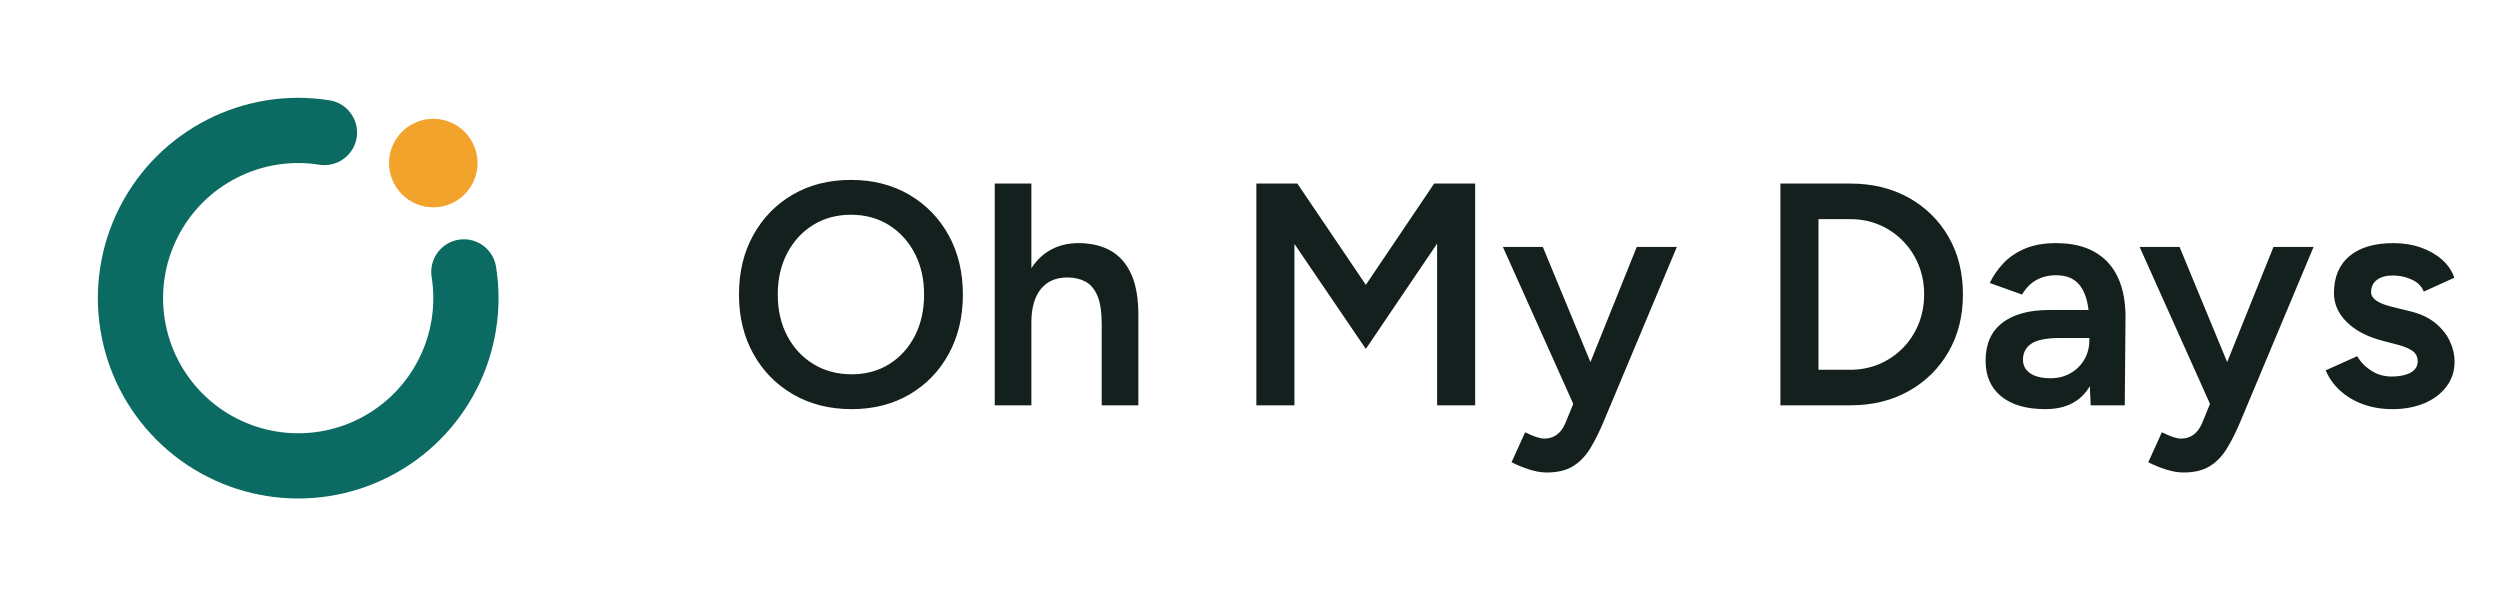
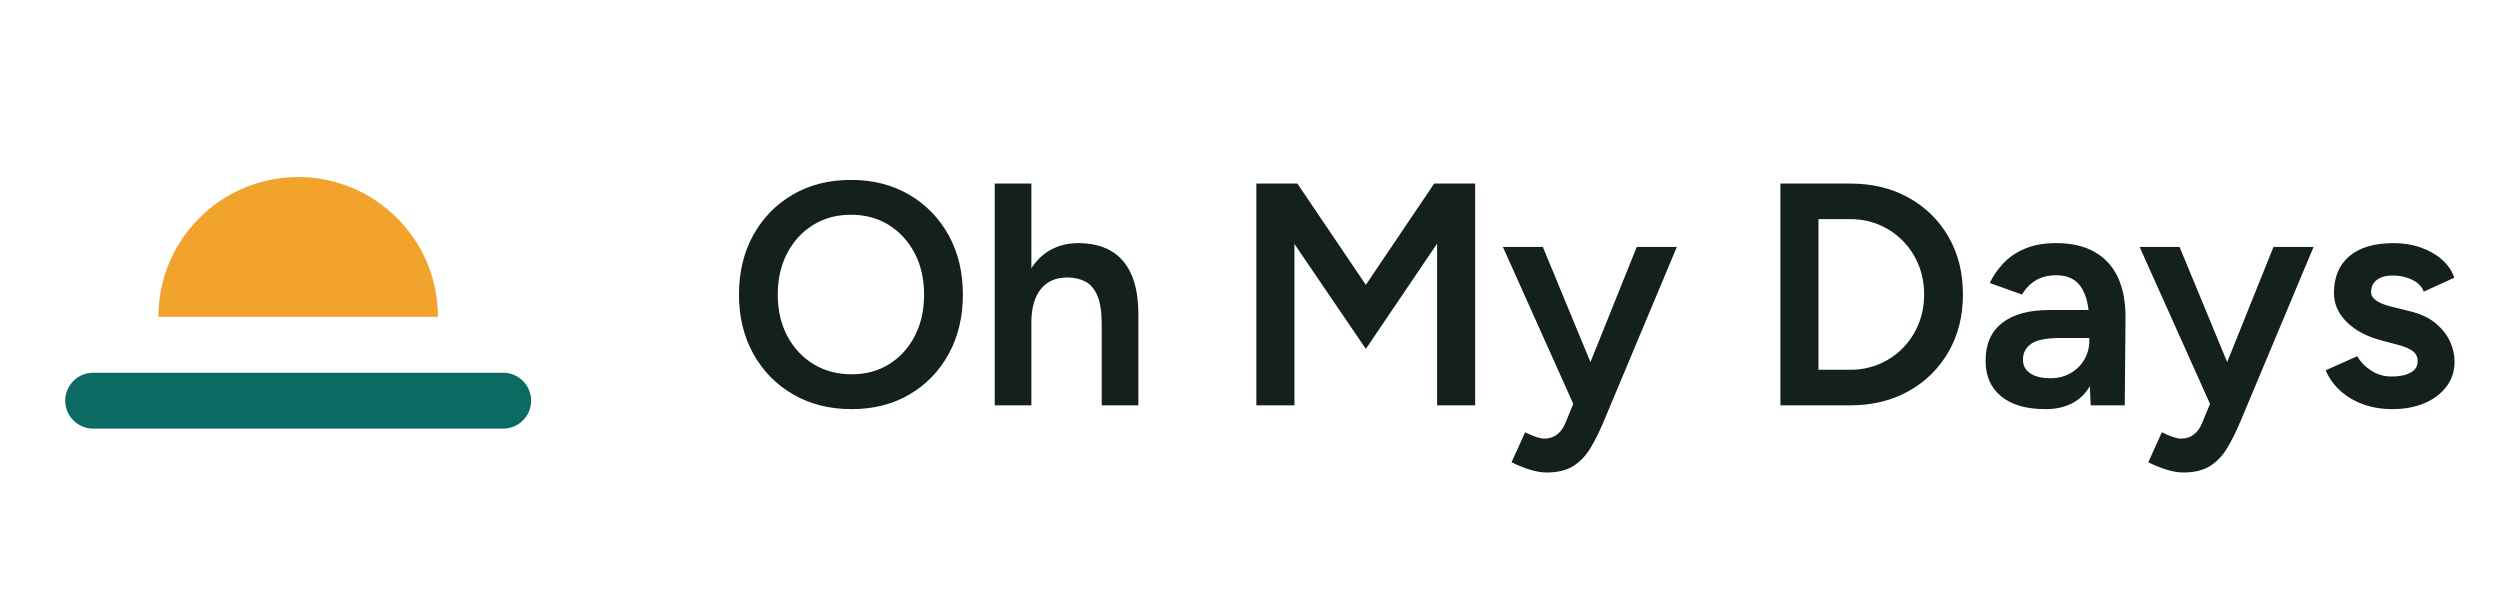
<svg xmlns="http://www.w3.org/2000/svg" viewBox="0 0 268.3 64" role="img">
  <style>.r{stroke:#0b6b62}.d{fill:#f2a32c}.t{fill:#13201e}</style>
  <g transform="translate(0 0) scale(1)">
-     <path d="M49.78 29.18A18 18 0 1 1 34.82 14.22" fill="none" stroke-width="7" stroke-linecap="round" class="r" />
-     <circle cx="46.50" cy="17.50" r="4.75" class="d" />
+     <path d="M17 34a15 15 0 0 1 30 0z" class="d" />
+     <path d="M10 43H54" fill="none" stroke-width="6" stroke-linecap="round" class="r" />
  </g>
  <path class="t" transform="translate(78 43.5)" d="M13.4 0.408Q9.866 0.408 7.136 -1.164Q4.406 -2.736 2.856 -5.513Q1.306 -8.291 1.306 -11.882Q1.306 -15.506 2.846 -18.277Q4.387 -21.048 7.088 -22.62Q9.79 -24.192 13.321 -24.192Q16.852 -24.192 19.563 -22.611Q22.273 -21.03 23.805 -18.259Q25.337 -15.488 25.337 -11.884Q25.337 -8.293 23.813 -5.514Q22.289 -2.736 19.601 -1.164Q16.912 0.408 13.4 0.408ZM13.404 -3.331Q15.689 -3.331 17.44 -4.428Q19.19 -5.525 20.181 -7.453Q21.173 -9.381 21.173 -11.885Q21.173 -14.39 20.162 -16.322Q19.152 -18.253 17.39 -19.353Q15.629 -20.453 13.319 -20.453Q11.037 -20.453 9.263 -19.354Q7.489 -18.255 6.479 -16.325Q5.469 -14.395 5.469 -11.887Q5.469 -9.379 6.486 -7.452Q7.502 -5.525 9.296 -4.428Q11.09 -3.331 13.404 -3.331Z M28.754 0.0V-23.8H32.687V-14.713Q33.537 -16.033 34.821 -16.721Q36.104 -17.408 37.738 -17.408Q39.757 -17.408 41.199 -16.593Q42.641 -15.778 43.414 -14.06Q44.186 -12.342 44.168 -9.596V0.0H40.235V-8.704Q40.235 -10.674 39.777 -11.75Q39.319 -12.825 38.511 -13.265Q37.703 -13.706 36.638 -13.721Q34.745 -13.753 33.716 -12.496Q32.687 -11.24 32.687 -8.88V0.0Z  M56.833 0.0V-23.8H61.233L68.583 -12.931L75.915 -23.8H80.315V0.0H76.23V-17.356L68.581 -6.054L60.918 -17.32V0.0Z M87.986 7.208Q87.142 7.208 86.126 6.886Q85.11 6.563 84.219 6.108L85.677 2.891Q86.324 3.215 86.849 3.393Q87.375 3.571 87.73 3.571Q88.511 3.571 89.077 3.153Q89.643 2.736 89.988 1.926L90.843 -0.158L83.29 -17.0H87.576L92.686 -4.641L97.657 -17.0H101.96L94.103 1.742Q93.412 3.391 92.663 4.623Q91.913 5.854 90.82 6.531Q89.727 7.208 87.986 7.208Z  M113.073 0.0V-23.8H120.573Q124.119 -23.8 126.845 -22.279Q129.572 -20.758 131.117 -18.08Q132.662 -15.402 132.662 -11.9Q132.662 -8.432 131.117 -5.746Q129.572 -3.06 126.845 -1.53Q124.119 0.0 120.573 0.0ZM117.158 -3.818H120.573Q122.252 -3.818 123.692 -4.433Q125.132 -5.048 126.214 -6.149Q127.296 -7.25 127.897 -8.721Q128.498 -10.191 128.498 -11.9Q128.498 -13.609 127.897 -15.079Q127.296 -16.55 126.214 -17.651Q125.132 -18.752 123.692 -19.367Q122.252 -19.982 120.573 -19.982H117.158Z M141.504 0.408Q138.46 0.408 136.777 -0.956Q135.094 -2.32 135.094 -4.794Q135.094 -7.468 136.882 -8.849Q138.67 -10.229 141.899 -10.229H146.142Q145.927 -12.055 145.094 -13.008Q144.261 -13.96 142.659 -13.96Q141.471 -13.96 140.552 -13.454Q139.634 -12.947 139.006 -11.891L135.54 -13.128Q136.07 -14.247 136.984 -15.226Q137.898 -16.205 139.296 -16.807Q140.695 -17.408 142.659 -17.408Q145.174 -17.408 146.841 -16.437Q148.508 -15.467 149.321 -13.67Q150.135 -11.874 150.109 -9.349L150.03 0.0H146.372L146.281 -2.064Q145.604 -0.87 144.404 -0.231Q143.204 0.408 141.504 0.408ZM142.052 -2.908Q143.263 -2.908 144.213 -3.453Q145.162 -3.998 145.695 -4.921Q146.228 -5.845 146.228 -6.96V-7.229H143.17Q140.906 -7.229 140.006 -6.617Q139.106 -6.005 139.106 -4.899Q139.106 -3.966 139.882 -3.437Q140.658 -2.908 142.052 -2.908Z M156.32 7.208Q155.476 7.208 154.46 6.886Q153.444 6.563 152.553 6.108L154.011 2.891Q154.658 3.215 155.183 3.393Q155.709 3.571 156.064 3.571Q156.845 3.571 157.411 3.153Q157.977 2.736 158.322 1.926L159.177 -0.158L151.624 -17.0H155.91L161.02 -4.641L165.991 -17.0H170.294L162.437 1.742Q161.746 3.391 160.997 4.623Q160.247 5.854 159.154 6.531Q158.061 7.208 156.32 7.208Z M178.758 0.408Q177.056 0.408 175.636 -0.104Q174.216 -0.617 173.178 -1.548Q172.14 -2.479 171.59 -3.754L174.977 -5.275Q175.502 -4.359 176.475 -3.726Q177.448 -3.092 178.673 -3.092Q179.949 -3.092 180.707 -3.512Q181.466 -3.931 181.466 -4.712Q181.466 -5.463 180.877 -5.864Q180.287 -6.265 179.221 -6.53L177.634 -6.946Q175.225 -7.584 173.852 -8.941Q172.48 -10.298 172.48 -12.05Q172.48 -14.606 174.132 -16.007Q175.784 -17.408 178.886 -17.408Q180.453 -17.408 181.784 -16.944Q183.115 -16.479 184.066 -15.645Q185.017 -14.81 185.399 -13.696L182.117 -12.204Q181.81 -13.03 180.861 -13.482Q179.912 -13.934 178.817 -13.934Q177.698 -13.934 177.082 -13.458Q176.466 -12.983 176.466 -12.141Q176.466 -11.629 177.023 -11.24Q177.58 -10.851 178.641 -10.593L180.681 -10.088Q182.347 -9.68 183.389 -8.809Q184.43 -7.939 184.928 -6.861Q185.425 -5.783 185.425 -4.698Q185.425 -3.168 184.551 -2.011Q183.677 -0.853 182.177 -0.223Q180.676 0.408 178.758 0.408Z" />
</svg>
